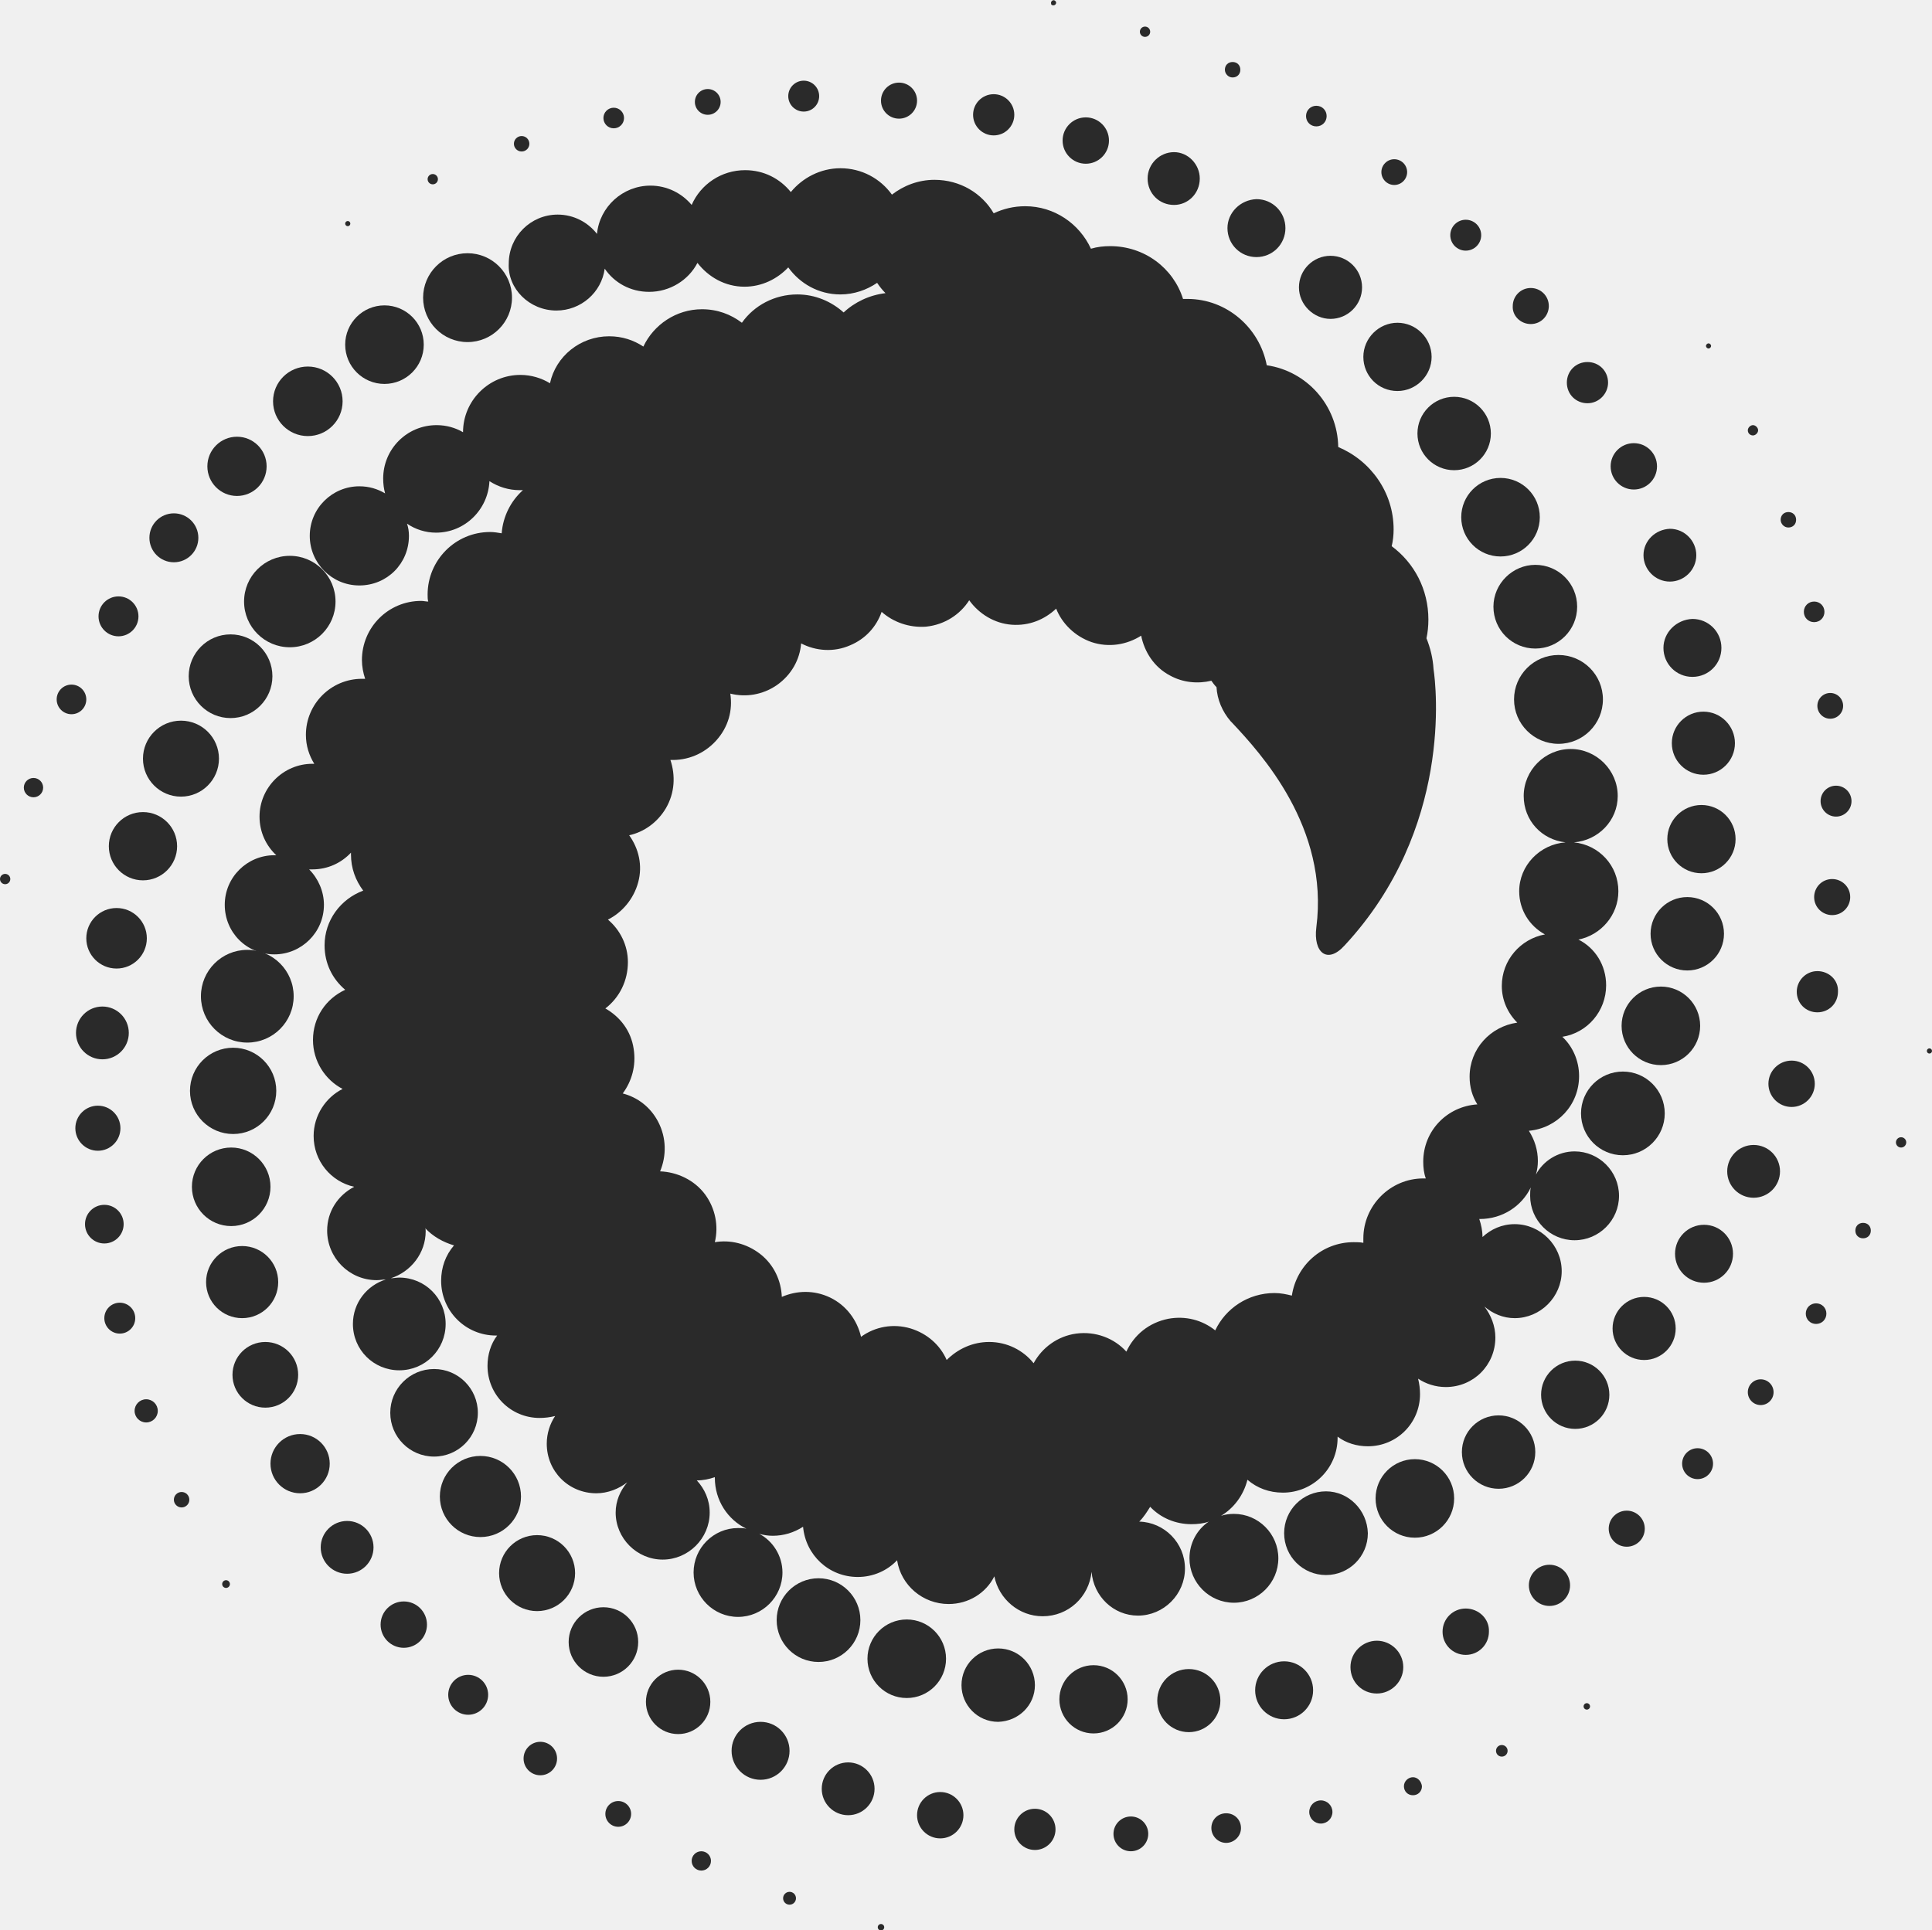
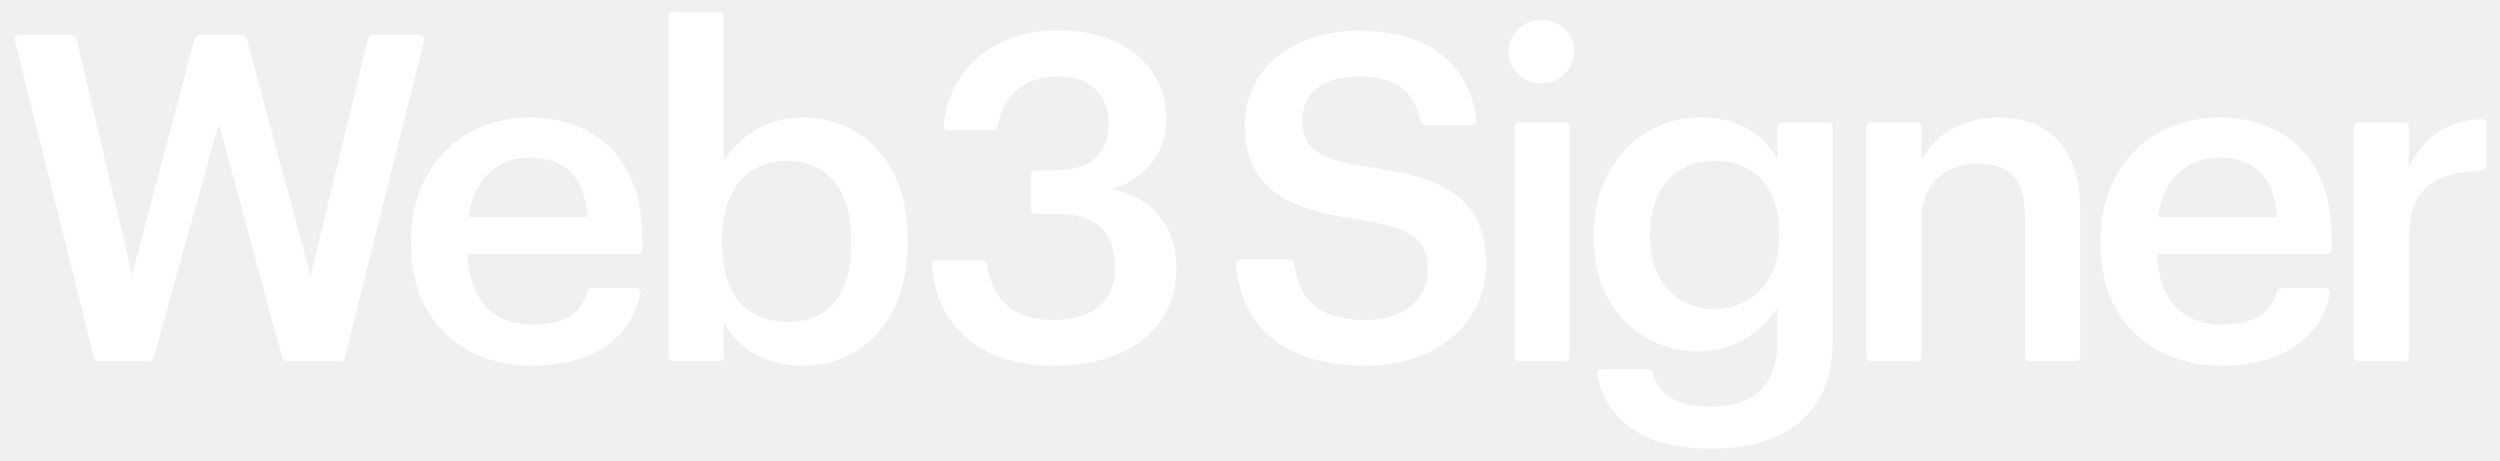
- <svg xmlns="http://www.w3.org/2000/svg" id="Layer_1" width="2500" height="2498" viewBox="100 100.1 300 299.7">
-   <style>.st0{fill:#2a2a2a}</style>
-   <circle class="st0" cx="236.8" cy="399.4" r=".5" />
-   <circle class="st0" cx="222.6" cy="394.9" r="1" />
-   <circle class="st0" cx="208.9" cy="389.1" r="1.5" />
-   <circle class="st0" cx="196" cy="381.8" r="2" />
-   <circle class="st0" cx="183.9" cy="373.2" r="2.6" />
-   <circle class="st0" cx="172.7" cy="363.3" r="3.1" />
-   <circle class="st0" cx="162.7" cy="352.4" r="3.6" />
-   <circle class="st0" cx="153.9" cy="340.4" r="4.1" />
-   <circle class="st0" cx="146.6" cy="327.4" r="4.6" />
-   <circle class="st0" cx="141.2" cy="313.6" r="5.1" />
-   <circle class="st0" cx="137.6" cy="299.2" r="5.6" />
-   <circle class="st0" cx="135.9" cy="284.4" r="6.1" />
-   <circle class="st0" cx="136.2" cy="269.5" r="6.7" />
-   <circle class="st0" cx="138.4" cy="254.8" r="7.2" />
-   <circle class="st0" cx="346.4" cy="365.1" r=".5" />
-   <path class="st0" d="M333.2 371.1c-.5 0-.9.4-.9.9s.4.9.9.9.9-.4.9-.9-.4-.9-.9-.9zM319.4 376.1c-.7 0-1.4.6-1.4 1.4s.6 1.4 1.4 1.4c.8 0 1.4-.6 1.4-1.4-.1-.8-.7-1.4-1.4-1.4z" />
-   <circle class="st0" cx="305.1" cy="381.5" r="1.8" />
-   <path class="st0" d="M290.4 381.7c-1.3 0-2.3 1-2.3 2.3 0 1.2 1 2.3 2.3 2.3 1.2 0 2.3-1 2.3-2.3 0-1.3-1-2.3-2.3-2.3z" />
-   <circle class="st0" cx="275.6" cy="384.9" r="2.7" />
-   <circle class="st0" cx="260.7" cy="384.2" r="3.2" />
-   <circle class="st0" cx="246" cy="382" r="3.6" />
-   <circle class="st0" cx="231.7" cy="377.9" r="4.1" />
-   <circle class="st0" cx="218.1" cy="372" r="4.5" />
-   <circle class="st0" cx="205.3" cy="364.4" r="5" />
-   <circle class="st0" cx="193.7" cy="355.1" r="5.4" />
-   <circle class="st0" cx="183.4" cy="344.4" r="5.9" />
-   <circle class="st0" cx="174.6" cy="332.5" r="6.3" />
-   <circle class="st0" cx="167.4" cy="319.5" r="6.8" />
-   <circle class="st0" cx="399.6" cy="263.3" r=".4" />
-   <circle class="st0" cx="395.2" cy="277.5" r=".8" />
-   <path class="st0" d="M389.3 290c-.7 0-1.2.5-1.2 1.2s.5 1.2 1.2 1.2 1.2-.5 1.2-1.2-.5-1.2-1.2-1.2zM382 302.5c-.9 0-1.6.7-1.6 1.6s.7 1.6 1.6 1.6c.9 0 1.6-.7 1.6-1.6 0-.9-.7-1.6-1.6-1.6z" />
-   <circle class="st0" cx="373.4" cy="316.3" r="2" />
-   <circle class="st0" cx="363.6" cy="327.4" r="2.4" />
-   <circle class="st0" cx="352.6" cy="337.5" r="2.8" />
-   <circle class="st0" cx="340.6" cy="346.3" r="3.2" />
-   <path class="st0" d="M327.6 349.9c-2 0-3.6 1.6-3.6 3.6s1.6 3.6 3.6 3.6 3.6-1.6 3.6-3.6c.1-2-1.6-3.6-3.6-3.6zM313.8 354.9c-2.2 0-4.1 1.8-4.1 4.1s1.8 4.1 4.1 4.1c2.2 0 4.1-1.8 4.1-4.1s-1.9-4.1-4.1-4.1z" />
-   <circle class="st0" cx="299.4" cy="362.6" r="4.5" />
-   <circle class="st0" cx="284.6" cy="364.2" r="4.9" />
-   <circle class="st0" cx="269.8" cy="364" r="5.3" />
-   <path class="st0" d="M260.7 361.8c0-3.1-2.5-5.7-5.7-5.7-3.1 0-5.7 2.5-5.7 5.7 0 3.1 2.5 5.7 5.7 5.7 3.2-.1 5.7-2.6 5.7-5.7z" />
-   <circle class="st0" cx="240.8" cy="357.7" r="6.1" />
-   <circle class="st0" cx="227.1" cy="351.7" r="6.5" />
-   <path class="st0" d="M365.3 154.2c.2 0 .4-.2.4-.4s-.2-.4-.4-.4-.4.2-.4.4.2.4.4.4zM372.2 167.7c.4 0 .8-.4.8-.8s-.4-.8-.8-.8-.8.4-.8.8c0 .5.4.8.8.8zM377.7 182c.7 0 1.2-.5 1.2-1.2s-.5-1.2-1.2-1.2-1.2.5-1.2 1.2c0 .6.5 1.2 1.2 1.2zM381.7 196.7c.9 0 1.6-.7 1.6-1.6 0-.9-.7-1.6-1.6-1.6-.9 0-1.6.7-1.6 1.6 0 .9.7 1.6 1.6 1.6z" />
-   <circle class="st0" cx="384.2" cy="209.7" r="2" />
-   <circle class="st0" cx="385.1" cy="224.5" r="2.4" />
-   <path class="st0" d="M384.5 236.6c-1.6 0-2.8 1.3-2.8 2.8 0 1.6 1.3 2.8 2.8 2.8 1.6 0 2.8-1.3 2.8-2.8 0-1.6-1.3-2.8-2.8-2.8zM382.2 250.9c-1.8 0-3.2 1.5-3.2 3.2 0 1.8 1.4 3.2 3.2 3.2 1.8 0 3.2-1.4 3.2-3.2.1-1.8-1.4-3.2-3.2-3.2z" />
-   <circle class="st0" cx="378.2" cy="268.4" r="3.6" />
-   <circle class="st0" cx="372.3" cy="282" r="4.1" />
-   <circle class="st0" cx="364.6" cy="294.8" r="4.5" />
-   <path class="st0" d="M355.3 301.5c-2.7 0-4.9 2.2-4.9 4.9s2.2 4.9 4.9 4.9 4.9-2.2 4.9-4.9-2.2-4.9-4.9-4.9z" />
-   <circle class="st0" cx="344.6" cy="316.7" r="5.3" />
-   <circle class="st0" cx="332.7" cy="325.6" r="5.7" />
-   <circle class="st0" cx="319.7" cy="332.8" r="6.1" />
-   <path class="st0" d="M305.9 331.7c-3.6 0-6.5 2.9-6.5 6.5s2.9 6.5 6.5 6.5 6.5-2.9 6.5-6.5c-.1-3.6-3-6.5-6.5-6.5zM263.6 100.9c.2 0 .4-.2.4-.4s-.2-.4-.4-.4-.4.2-.4.4c0 .3.1.4.4.4z" />
-   <circle class="st0" cx="277.8" cy="105" r=".8" />
-   <path class="st0" d="M291.4 112.1c.7 0 1.2-.5 1.2-1.2s-.5-1.2-1.2-1.2-1.2.5-1.2 1.2c0 .6.5 1.2 1.2 1.2zM304.4 119.7c.9 0 1.6-.7 1.6-1.6 0-.9-.7-1.6-1.6-1.6-.9 0-1.6.7-1.6 1.6 0 .9.7 1.6 1.6 1.6zM316.5 128.8c1.1 0 2-.9 2-2s-.9-2-2-2-2 .9-2 2 .9 2 2 2z" />
-   <circle class="st0" cx="327.6" cy="136.6" r="2.4" />
-   <path class="st0" d="M337.7 150.4c1.6 0 2.8-1.3 2.8-2.8 0-1.6-1.3-2.8-2.8-2.8-1.6 0-2.8 1.3-2.8 2.8-.1 1.5 1.2 2.8 2.8 2.8zM346.5 162.7c1.8 0 3.2-1.5 3.2-3.2 0-1.8-1.4-3.2-3.2-3.2-1.8 0-3.2 1.4-3.2 3.2 0 1.8 1.4 3.2 3.2 3.2z" />
-   <circle class="st0" cx="353.7" cy="172.5" r="3.6" />
-   <path class="st0" d="M355.2 186.3c0 2.2 1.8 4.1 4.1 4.1 2.2 0 4.1-1.8 4.1-4.1 0-2.2-1.8-4.1-4.1-4.1-2.3.1-4.1 1.9-4.1 4.1zM358.3 200.7c0 2.5 2 4.5 4.5 4.5s4.5-2 4.5-4.5-2-4.5-4.5-4.5c-2.5.1-4.5 2.1-4.5 4.5zM359.6 215.5c0 2.7 2.2 4.9 4.9 4.9s4.9-2.2 4.9-4.9-2.2-4.9-4.9-4.9-4.9 2.2-4.9 4.9z" />
-   <circle class="st0" cx="364.2" cy="230.4" r="5.3" />
-   <circle class="st0" cx="362" cy="245.1" r="5.7" />
-   <circle class="st0" cx="357.9" cy="259.4" r="6.1" />
-   <circle class="st0" cx="352" cy="273" r="6.5" />
-   <circle class="st0" cx="154" cy="134.8" r=".4" />
-   <circle class="st0" cx="167.2" cy="127.9" r=".8" />
-   <circle class="st0" cx="181" cy="122.4" r="1.2" />
-   <circle class="st0" cx="195.3" cy="118.4" r="1.6" />
-   <circle class="st0" cx="209.9" cy="115.9" r="2" />
-   <circle class="st0" cx="224.8" cy="115" r="2.4" />
-   <circle class="st0" cx="239.6" cy="115.7" r="2.8" />
-   <circle class="st0" cx="254.3" cy="117.9" r="3.2" />
-   <circle class="st0" cx="268.6" cy="121.9" r="3.6" />
-   <path class="st0" d="M282.3 131.9c2.2 0 4-1.8 4-4.1 0-2.2-1.8-4.1-4-4.1s-4.1 1.8-4.1 4.1 1.8 4.1 4.1 4.1zM290.6 135.5c0 2.5 2 4.5 4.5 4.5s4.5-2 4.5-4.5-2-4.5-4.5-4.5c-2.5.1-4.5 2.1-4.5 4.5zM306.6 149.6c2.7 0 4.9-2.2 4.9-4.9s-2.2-4.9-4.9-4.9-4.9 2.2-4.9 4.9 2.3 4.9 4.9 4.9zM317 160.8c2.9 0 5.3-2.4 5.3-5.3s-2.4-5.3-5.3-5.3-5.3 2.4-5.3 5.3 2.3 5.3 5.3 5.3z" />
-   <circle class="st0" cx="325.8" cy="167.4" r="5.7" />
-   <circle class="st0" cx="333" cy="180.4" r="6.1" />
-   <path class="st0" d="M331.9 194.3c0 3.6 2.9 6.5 6.5 6.5s6.5-2.9 6.5-6.5-2.9-6.5-6.5-6.5c-3.5 0-6.5 2.9-6.5 6.5z" />
-   <circle class="st0" cx="342" cy="208.7" r="6.9" />
-   <circle class="st0" cx="100.8" cy="236.6" r=".8" />
-   <circle class="st0" cx="105.2" cy="222.4" r="1.5" />
-   <circle class="st0" cx="111.1" cy="208.7" r="2.3" />
-   <circle class="st0" cx="118.4" cy="195.8" r="3.1" />
-   <circle class="st0" cx="127" cy="183.6" r="3.8" />
-   <circle class="st0" cx="136.8" cy="172.5" r="4.6" />
-   <circle class="st0" cx="147.8" cy="162.4" r="5.4" />
-   <circle class="st0" cx="159.7" cy="153.6" r="6.1" />
-   <circle class="st0" cx="172.6" cy="146.3" r="6.9" />
-   <path class="st0" d="M186.4 148.3c3.8 0 7-2.8 7.5-6.5 1.5 2.2 4 3.6 6.9 3.6 3.2 0 6.1-1.8 7.5-4.5 1.7 2.2 4.3 3.7 7.3 3.7 2.7 0 5.1-1.2 6.8-3 1.8 2.5 4.7 4.2 8.1 4.2 2.1 0 4.1-.7 5.7-1.8.4.6.8 1.1 1.3 1.6-2.5.3-4.8 1.4-6.5 3-1.9-1.7-4.4-2.8-7.2-2.8-3.5 0-6.7 1.7-8.6 4.4-1.7-1.3-3.8-2.1-6.2-2.1-4 0-7.5 2.4-9.1 5.8-1.5-1-3.3-1.6-5.3-1.6-4.5 0-8.3 3.1-9.2 7.3-1.3-.8-2.9-1.3-4.6-1.3-4.9 0-8.9 4-8.9 8.9-1.2-.7-2.6-1.1-4.1-1.1-4.6 0-8.3 3.7-8.3 8.3 0 .8.1 1.6.3 2.3-1.2-.7-2.5-1.1-4-1.1-4.2 0-7.7 3.4-7.7 7.7 0 4.2 3.4 7.7 7.7 7.7s7.7-3.4 7.7-7.7c0-.7-.1-1.3-.3-1.9 1.3.9 2.9 1.4 4.5 1.4 4.5 0 8.1-3.6 8.3-8 1.4.9 3 1.4 4.7 1.4h.5c-1.9 1.7-3.1 4.1-3.3 6.7-.6-.1-1.2-.2-1.8-.2-5.4 0-9.7 4.4-9.7 9.7 0 .4 0 .8.1 1.1-.4 0-.7-.1-1.1-.1-5.1 0-9.2 4.1-9.2 9.2 0 1 .2 2 .5 2.9h-.5c-4.8 0-8.7 3.9-8.7 8.7 0 1.7.5 3.2 1.3 4.5h-.3c-4.5 0-8.2 3.7-8.2 8.2 0 2.4 1 4.5 2.6 6h-.3c-4.2 0-7.7 3.4-7.7 7.7s3.4 7.7 7.7 7.7c4.2 0 7.7-3.4 7.7-7.7 0-2.1-.9-4.1-2.3-5.5h.5c2.4 0 4.5-1 6-2.6v.3c0 2.1.7 4 1.9 5.6-3.5 1.3-6 4.6-6 8.5 0 2.8 1.2 5.2 3.2 6.9-3 1.4-5 4.3-5 7.8 0 3.3 1.9 6.2 4.6 7.6-2.6 1.3-4.5 4.1-4.5 7.3 0 3.9 2.7 7.1 6.3 7.9-2.5 1.3-4.2 3.8-4.2 6.8 0 4.2 3.4 7.7 7.7 7.7.5 0 .9-.1 1.4-.1-2.9.9-5.1 3.6-5.1 6.9 0 4 3.2 7.2 7.2 7.2s7.2-3.2 7.2-7.2-3.2-7.2-7.2-7.2c-.4 0-.9.1-1.3.1 3.1-1 5.4-3.9 5.4-7.3 0-.2 0-.4-.1-.5 1.2 1.3 2.8 2.2 4.5 2.7-1.3 1.5-2 3.4-2 5.5 0 4.7 3.8 8.5 8.5 8.5h.2c-1 1.3-1.5 3-1.5 4.7 0 4.5 3.6 8.1 8.1 8.1.8 0 1.6-.1 2.4-.3-.8 1.2-1.3 2.7-1.3 4.3 0 4.3 3.4 7.7 7.7 7.7 1.8 0 3.5-.7 4.8-1.7-1.1 1.3-1.8 2.9-1.8 4.7 0 4 3.3 7.3 7.3 7.3s7.3-3.3 7.3-7.3c0-2-.8-3.7-2-5 1 0 1.9-.2 2.8-.5v.1c0 3.5 2 6.5 4.9 7.9-.4-.1-.9-.1-1.3-.1-3.8 0-6.9 3.1-6.9 6.9 0 3.8 3.1 6.9 6.9 6.9 3.8 0 6.9-3.1 6.9-6.9 0-2.6-1.5-4.9-3.6-6 .7.2 1.4.3 2.1.3 1.7 0 3.3-.5 4.7-1.4.4 4.4 4 7.8 8.5 7.8 2.4 0 4.6-1 6.1-2.6.6 3.9 4 6.8 8 6.8 3.1 0 5.8-1.7 7.1-4.3.7 3.5 3.8 6.2 7.5 6.2 4 0 7.2-3 7.6-6.9.3 3.8 3.4 6.8 7.2 6.8 4 0 7.3-3.3 7.3-7.3s-3.2-7.2-7.1-7.3c.7-.7 1.2-1.5 1.7-2.3 1.6 1.7 3.9 2.7 6.4 2.7.9 0 1.9-.1 2.7-.4-1.8 1.2-3 3.3-3 5.7 0 3.8 3.1 6.9 6.9 6.9 3.8 0 6.9-3.1 6.9-6.9 0-3.8-3.1-6.9-6.9-6.9-.7 0-1.4.1-2 .3 2-1.2 3.5-3.2 4.1-5.6 1.5 1.3 3.4 2 5.5 2 4.7 0 8.5-3.8 8.5-8.5v-.2c1.3 1 3 1.5 4.7 1.5 4.5 0 8.1-3.6 8.1-8.1 0-.8-.1-1.6-.3-2.4 1.2.8 2.7 1.3 4.3 1.3 4.3 0 7.7-3.4 7.7-7.7 0-1.8-.7-3.5-1.7-4.8 1.3 1.1 2.9 1.8 4.7 1.8 4 0 7.3-3.3 7.3-7.3s-3.3-7.3-7.3-7.3c-2 0-3.7.8-5 2 0-1-.2-1.9-.5-2.8h.1c3.5 0 6.5-2 7.9-4.9-.1.4-.1.9-.1 1.3 0 3.8 3.1 6.9 6.9 6.9 3.8 0 6.9-3.1 6.9-6.9 0-3.8-3.1-6.9-6.9-6.9-2.6 0-4.9 1.5-6 3.6.2-.7.3-1.4.3-2.1 0-1.7-.5-3.3-1.4-4.7 4.4-.4 7.8-4 7.8-8.5 0-2.4-1-4.6-2.6-6.1 3.9-.6 6.8-4 6.8-8 0-3.1-1.7-5.8-4.3-7.1 3.5-.7 6.2-3.8 6.2-7.5 0-4-3-7.2-6.9-7.6 3.8-.3 6.8-3.4 6.8-7.2 0-4-3.3-7.3-7.3-7.3s-7.3 3.3-7.3 7.3c0 3.8 2.8 6.8 6.5 7.2-4 .3-7.2 3.6-7.2 7.6 0 2.9 1.6 5.4 4 6.7-3.8.7-6.7 4-6.7 8 0 2.2.9 4.2 2.4 5.7-4.2.6-7.4 4.1-7.4 8.4 0 1.6.4 3 1.2 4.3-4.7.3-8.4 4.1-8.4 8.9 0 .9.1 1.8.4 2.6h-.4c-5.1 0-9.3 4.2-9.3 9.3v.7c-.5-.1-1-.1-1.5-.1-4.9 0-8.9 3.6-9.6 8.3-.8-.2-1.7-.4-2.7-.4-4.1 0-7.6 2.4-9.2 5.8-2-1.6-4.6-2.3-7.3-1.8-3 .6-5.3 2.5-6.5 5.1-1.9-2.1-4.8-3.2-7.8-2.8-2.9.4-5.3 2.2-6.6 4.6-1.6-2-4.1-3.3-6.9-3.3-2.6 0-4.9 1.1-6.6 2.8-1-2.3-3-4.1-5.6-4.9-2.7-.8-5.5-.3-7.7 1.3-.6-2.6-2.3-4.9-4.8-6.1-2.5-1.2-5.2-1.1-7.5-.1-.1-2.5-1.2-5-3.4-6.7-2.1-1.6-4.6-2.2-7-1.8.6-2.5.1-5.2-1.5-7.4-1.7-2.3-4.4-3.5-7-3.6 1-2.4 1-5.2-.3-7.7-1.2-2.3-3.2-3.8-5.5-4.4 1.4-1.9 2.1-4.3 1.7-6.9-.4-2.8-2.1-5-4.4-6.3 2.2-1.7 3.5-4.3 3.5-7.2 0-2.6-1.2-5-3.1-6.6 2.2-1.1 4-3.2 4.7-5.8.7-2.6.1-5.2-1.4-7.3 2.3-.5 4.4-2 5.7-4.2 1.4-2.4 1.5-5.1.7-7.5 2.6.1 5.2-.9 7.1-3 1.9-2.1 2.6-4.7 2.2-7.3 2.4.6 5 .2 7.2-1.3 2.3-1.6 3.6-4 3.8-6.5 2.3 1.2 5.1 1.4 7.6.3 2.4-1 4.1-2.9 4.9-5.2 1.8 1.6 4.3 2.5 6.9 2.3 2.9-.3 5.3-1.9 6.7-4.1 1.5 2.1 3.9 3.6 6.6 3.8 2.7.2 5.1-.8 6.9-2.5.9 2.3 2.9 4.3 5.5 5.2 2.7.9 5.5.4 7.7-1 .5 2.5 2 4.9 4.5 6.2 2 1.1 4.3 1.3 6.4.8.2.3.5.7.8 1 .1 1.9.9 3.8 2.2 5.3l.2.2c4.5 4.8 15.1 16.3 13.1 31.8-.5 3.9 1.7 5.8 4.4 2.8 16.8-18.1 14.2-40.3 13.8-42.9-.1-1.7-.5-3.3-1.1-4.8.2-.9.3-1.9.3-2.9 0-4.7-2.2-8.8-5.7-11.4.2-.8.3-1.7.3-2.6 0-5.8-3.6-10.7-8.6-12.8-.1-6.5-4.9-11.8-11.1-12.7-1.1-5.8-6.2-10.3-12.3-10.3h-.7c-1.5-4.8-6-8.2-11.3-8.2-1 0-2 .1-3 .4-1.8-3.9-5.7-6.6-10.2-6.6-1.8 0-3.4.4-4.9 1.1-1.8-3.1-5.2-5.2-9.2-5.2-2.5 0-4.8.9-6.6 2.3-1.8-2.5-4.7-4.1-8-4.1-3.1 0-5.9 1.5-7.7 3.7-1.7-2.1-4.2-3.4-7.1-3.4-3.7 0-6.9 2.2-8.3 5.4-1.5-1.8-3.8-3-6.4-3-4.3 0-7.9 3.3-8.3 7.5-1.4-1.8-3.6-3-6.1-3-4.2 0-7.6 3.4-7.6 7.6-.2 3.9 3.2 7.3 7.4 7.3z" />
-   <circle class="st0" cx="135.1" cy="346.1" r=".6" />
-   <circle class="st0" cx="128.2" cy="333" r="1.2" />
-   <circle class="st0" cx="122.7" cy="319.2" r="1.8" />
-   <circle class="st0" cx="118.6" cy="304.8" r="2.4" />
-   <circle class="st0" cx="116.2" cy="290.2" r="3" />
-   <circle class="st0" cx="115.2" cy="275.3" r="3.5" />
-   <circle class="st0" cx="115.9" cy="260.5" r="4.1" />
-   <circle class="st0" cx="118.1" cy="245.8" r="4.7" />
-   <circle class="st0" cx="122.2" cy="231.5" r="5.3" />
-   <circle class="st0" cx="128.1" cy="217.9" r="5.9" />
-   <circle class="st0" cx="135.8" cy="205.1" r="6.5" />
-   <circle class="st0" cx="145" cy="193.5" r="7.1" />
+ <svg xmlns="http://www.w3.org/2000/svg" width="548" height="101" viewBox="0 0 548 101" fill="none">
+   <path d="M20.58 78.392C20.691 78.837 21.091 79.15 21.55 79.15H32.709C33.158 79.15 33.552 78.851 33.672 78.418L47.968 27.05L61.868 78.411C61.986 78.847 62.382 79.15 62.834 79.15H74.588C75.047 79.15 75.447 78.838 75.558 78.393L92.957 8.893C93.115 8.262 92.638 7.65 91.987 7.65H81.655C81.193 7.65 80.792 7.966 80.683 8.414L68.068 60.45L54.068 8.39C53.95 7.954 53.554 7.65 53.102 7.65H43.638C43.184 7.65 42.788 7.955 42.671 8.394L28.968 60.15L16.75 8.42C16.644 7.969 16.241 7.65 15.777 7.65H4.248C3.598 7.65 3.12 8.261 3.277 8.892L20.58 78.392Z" fill="white" />
+   <path d="M116.584 80.15C129.51 80.15 138.248 74.567 140.377 64.299C140.501 63.699 140.031 63.15 139.418 63.15H129.723C129.238 63.15 128.827 63.501 128.709 63.971C127.556 68.56 123.783 71.15 116.884 71.15C107.884 71.15 102.884 65.55 102.484 55.65H139.784C140.336 55.65 140.784 55.202 140.784 54.65V52.15C140.784 33.45 129.084 25.75 116.084 25.75C101.184 25.75 90.084 36.55 90.084 52.75V53.55C90.084 70.05 101.184 80.15 116.584 80.15ZM102.684 47.55C103.884 39.45 108.784 34.55 116.084 34.55C123.584 34.55 128.184 38.55 128.784 47.55H102.684Z" fill="white" />
+   <path d="M175.792 80.15C189.292 80.15 198.992 69.95 198.992 53.15V52.35C198.992 35.45 188.892 25.75 175.792 25.75C168.092 25.75 161.592 30.25 158.692 35.25V3.65C158.692 3.098 158.244 2.65 157.692 2.65H147.592C147.04 2.65 146.592 3.098 146.592 3.65V78.15C146.592 78.702 147.04 79.15 147.592 79.15H157.692C158.244 79.15 158.692 78.702 158.692 78.15V70.75C161.492 76.05 167.492 80.15 175.792 80.15ZM172.792 70.55C163.992 70.55 158.292 65.05 158.292 53.35V52.55C158.292 40.95 164.292 35.25 172.692 35.25C180.592 35.25 186.592 40.95 186.592 52.55V53.35C186.592 64.55 181.692 70.55 172.792 70.55Z" fill="white" />
+   <path d="M231.073 80.15C247.473 80.15 257.873 71.95 257.873 58.75C257.873 49.25 252.373 43.35 244.073 41.45C250.973 38.85 255.673 33.95 255.673 25.85C255.673 15.25 246.973 6.65 232.073 6.65C217.21 6.65 208.009 15.615 206.854 27.494C206.798 28.066 207.257 28.55 207.831 28.55H217.678C218.188 28.55 218.612 28.165 218.695 27.662C219.787 20.974 224.59 16.75 231.873 16.75C239.273 16.75 242.973 21.05 242.973 26.85C242.973 33.55 239.273 37.35 231.073 37.35H226.973C226.421 37.35 225.973 37.798 225.973 38.35V45.85C225.973 46.402 226.421 46.85 226.973 46.85H231.473C240.173 46.85 244.373 50.75 244.373 58.55C244.373 65.65 240.073 70.15 230.773 70.15C221.564 70.15 217.324 64.997 216.376 57.956C216.307 57.444 215.878 57.05 215.362 57.05H205.218C204.648 57.05 204.192 57.527 204.236 58.094C205.255 71.225 214.509 80.15 231.073 80.15Z" fill="white" />
+   <path d="M299.478 80.15C315.278 80.15 325.778 70.45 325.778 58.05C325.778 43.75 317.078 38.95 300.278 36.65C287.878 34.85 285.478 31.95 285.478 26.15C285.478 20.65 289.678 16.75 297.778 16.75C305.669 16.75 309.949 19.714 311.418 26.622C311.52 27.098 311.933 27.45 312.419 27.45H322.67C323.263 27.45 323.727 26.936 323.646 26.349C321.873 13.375 312.759 6.75 297.778 6.75C282.878 6.75 272.878 15.55 272.878 27.25C272.878 40.65 280.978 45.85 298.078 48.15C309.678 50.05 312.978 52.55 312.978 59.15C312.978 65.75 307.378 70.15 299.478 70.15C287.872 70.15 284.73 64.63 283.698 57.825C283.623 57.327 283.199 56.95 282.695 56.95H271.855C271.273 56.95 270.813 57.446 270.873 58.024C272.224 70.961 280.499 80.15 299.478 80.15Z" fill="white" />
+   <path d="M331.954 78.15C331.954 78.702 332.402 79.15 332.954 79.15H343.054C343.607 79.15 344.054 78.702 344.054 78.15V27.85C344.054 27.298 343.607 26.85 343.054 26.85H332.954C332.402 26.85 331.954 27.298 331.954 27.85V78.15ZM337.854 18.25C341.854 18.25 345.054 15.25 345.054 11.35C345.054 7.35 341.854 4.35 337.854 4.35C333.854 4.35 330.654 7.35 330.654 11.35C330.654 15.25 333.854 18.25 337.854 18.25Z" fill="white" />
+   <path d="M375.103 98.35C391.303 98.35 401.603 90.65 401.703 75.25V27.85C401.703 27.298 401.255 26.85 400.703 26.85H390.603C390.05 26.85 389.603 27.298 389.603 27.85V34.85C386.603 29.65 381.403 25.75 372.803 25.75C359.303 25.75 349.303 36.75 349.303 51.45V52.15C349.303 67.25 359.403 77.05 372.503 77.05C380.203 77.05 386.703 72.35 389.603 67.35V75.05C389.603 84.45 384.403 89.15 375.003 89.15C367.52 89.15 363.537 86.459 362.287 81.756C362.163 81.293 361.756 80.95 361.277 80.95H351.052C350.445 80.95 349.976 81.489 350.09 82.085C351.882 91.505 359.33 98.35 375.103 98.35ZM375.503 67.75C367.703 67.75 361.703 61.75 361.703 52.05V51.25C361.703 41.75 366.903 35.25 375.903 35.25C384.603 35.25 390.003 41.15 390.003 51.05V51.75C390.003 61.75 383.903 67.75 375.503 67.75Z" fill="white" />
+   <path d="M409.084 78.15C409.084 78.702 409.532 79.15 410.084 79.15H420.184C420.736 79.15 421.184 78.702 421.184 78.15V48.35C421.184 40.05 426.684 35.85 433.484 35.85C440.684 35.85 443.884 39.45 443.884 47.35V78.15C443.884 78.702 444.332 79.15 444.884 79.15H454.984C455.536 79.15 455.984 78.702 455.984 78.15V46.25C455.984 31.85 448.584 25.75 438.084 25.75C429.484 25.75 423.684 30.05 421.184 35.15V27.85C421.184 27.298 420.736 26.85 420.184 26.85H410.084C409.532 26.85 409.084 27.298 409.084 27.85V78.15Z" fill="white" />
+   <path d="M486.924 80.15C499.85 80.15 508.588 74.567 510.716 64.299C510.841 63.699 510.371 63.15 509.757 63.15H500.063C499.578 63.15 499.167 63.501 499.049 63.971C497.895 68.56 494.122 71.15 487.224 71.15C478.224 71.15 473.224 65.55 472.824 55.65H510.124C510.676 55.65 511.124 55.202 511.124 54.65V52.15C511.124 33.45 499.424 25.75 486.424 25.75C471.524 25.75 460.424 36.55 460.424 52.75V53.55C460.424 70.05 471.524 80.15 486.924 80.15ZM473.024 47.55C474.224 39.45 479.124 34.55 486.424 34.55C493.924 34.55 498.524 38.55 499.124 47.55H473.024Z" fill="white" />
+   <path d="M515.932 78.15C515.932 78.702 516.379 79.15 516.932 79.15H527.032C527.584 79.15 528.032 78.702 528.032 78.15V51.95C528.032 41.2 534.034 37.672 544.041 37.369C544.589 37.353 545.032 36.908 545.032 36.359V27.061C545.032 26.505 544.575 26.053 544.019 26.079C535.852 26.459 531.203 30.308 528.032 36.65V27.85C528.032 27.298 527.584 26.85 527.032 26.85H516.932C516.379 26.85 515.932 27.298 515.932 27.85V78.15Z" fill="white" />
</svg>
